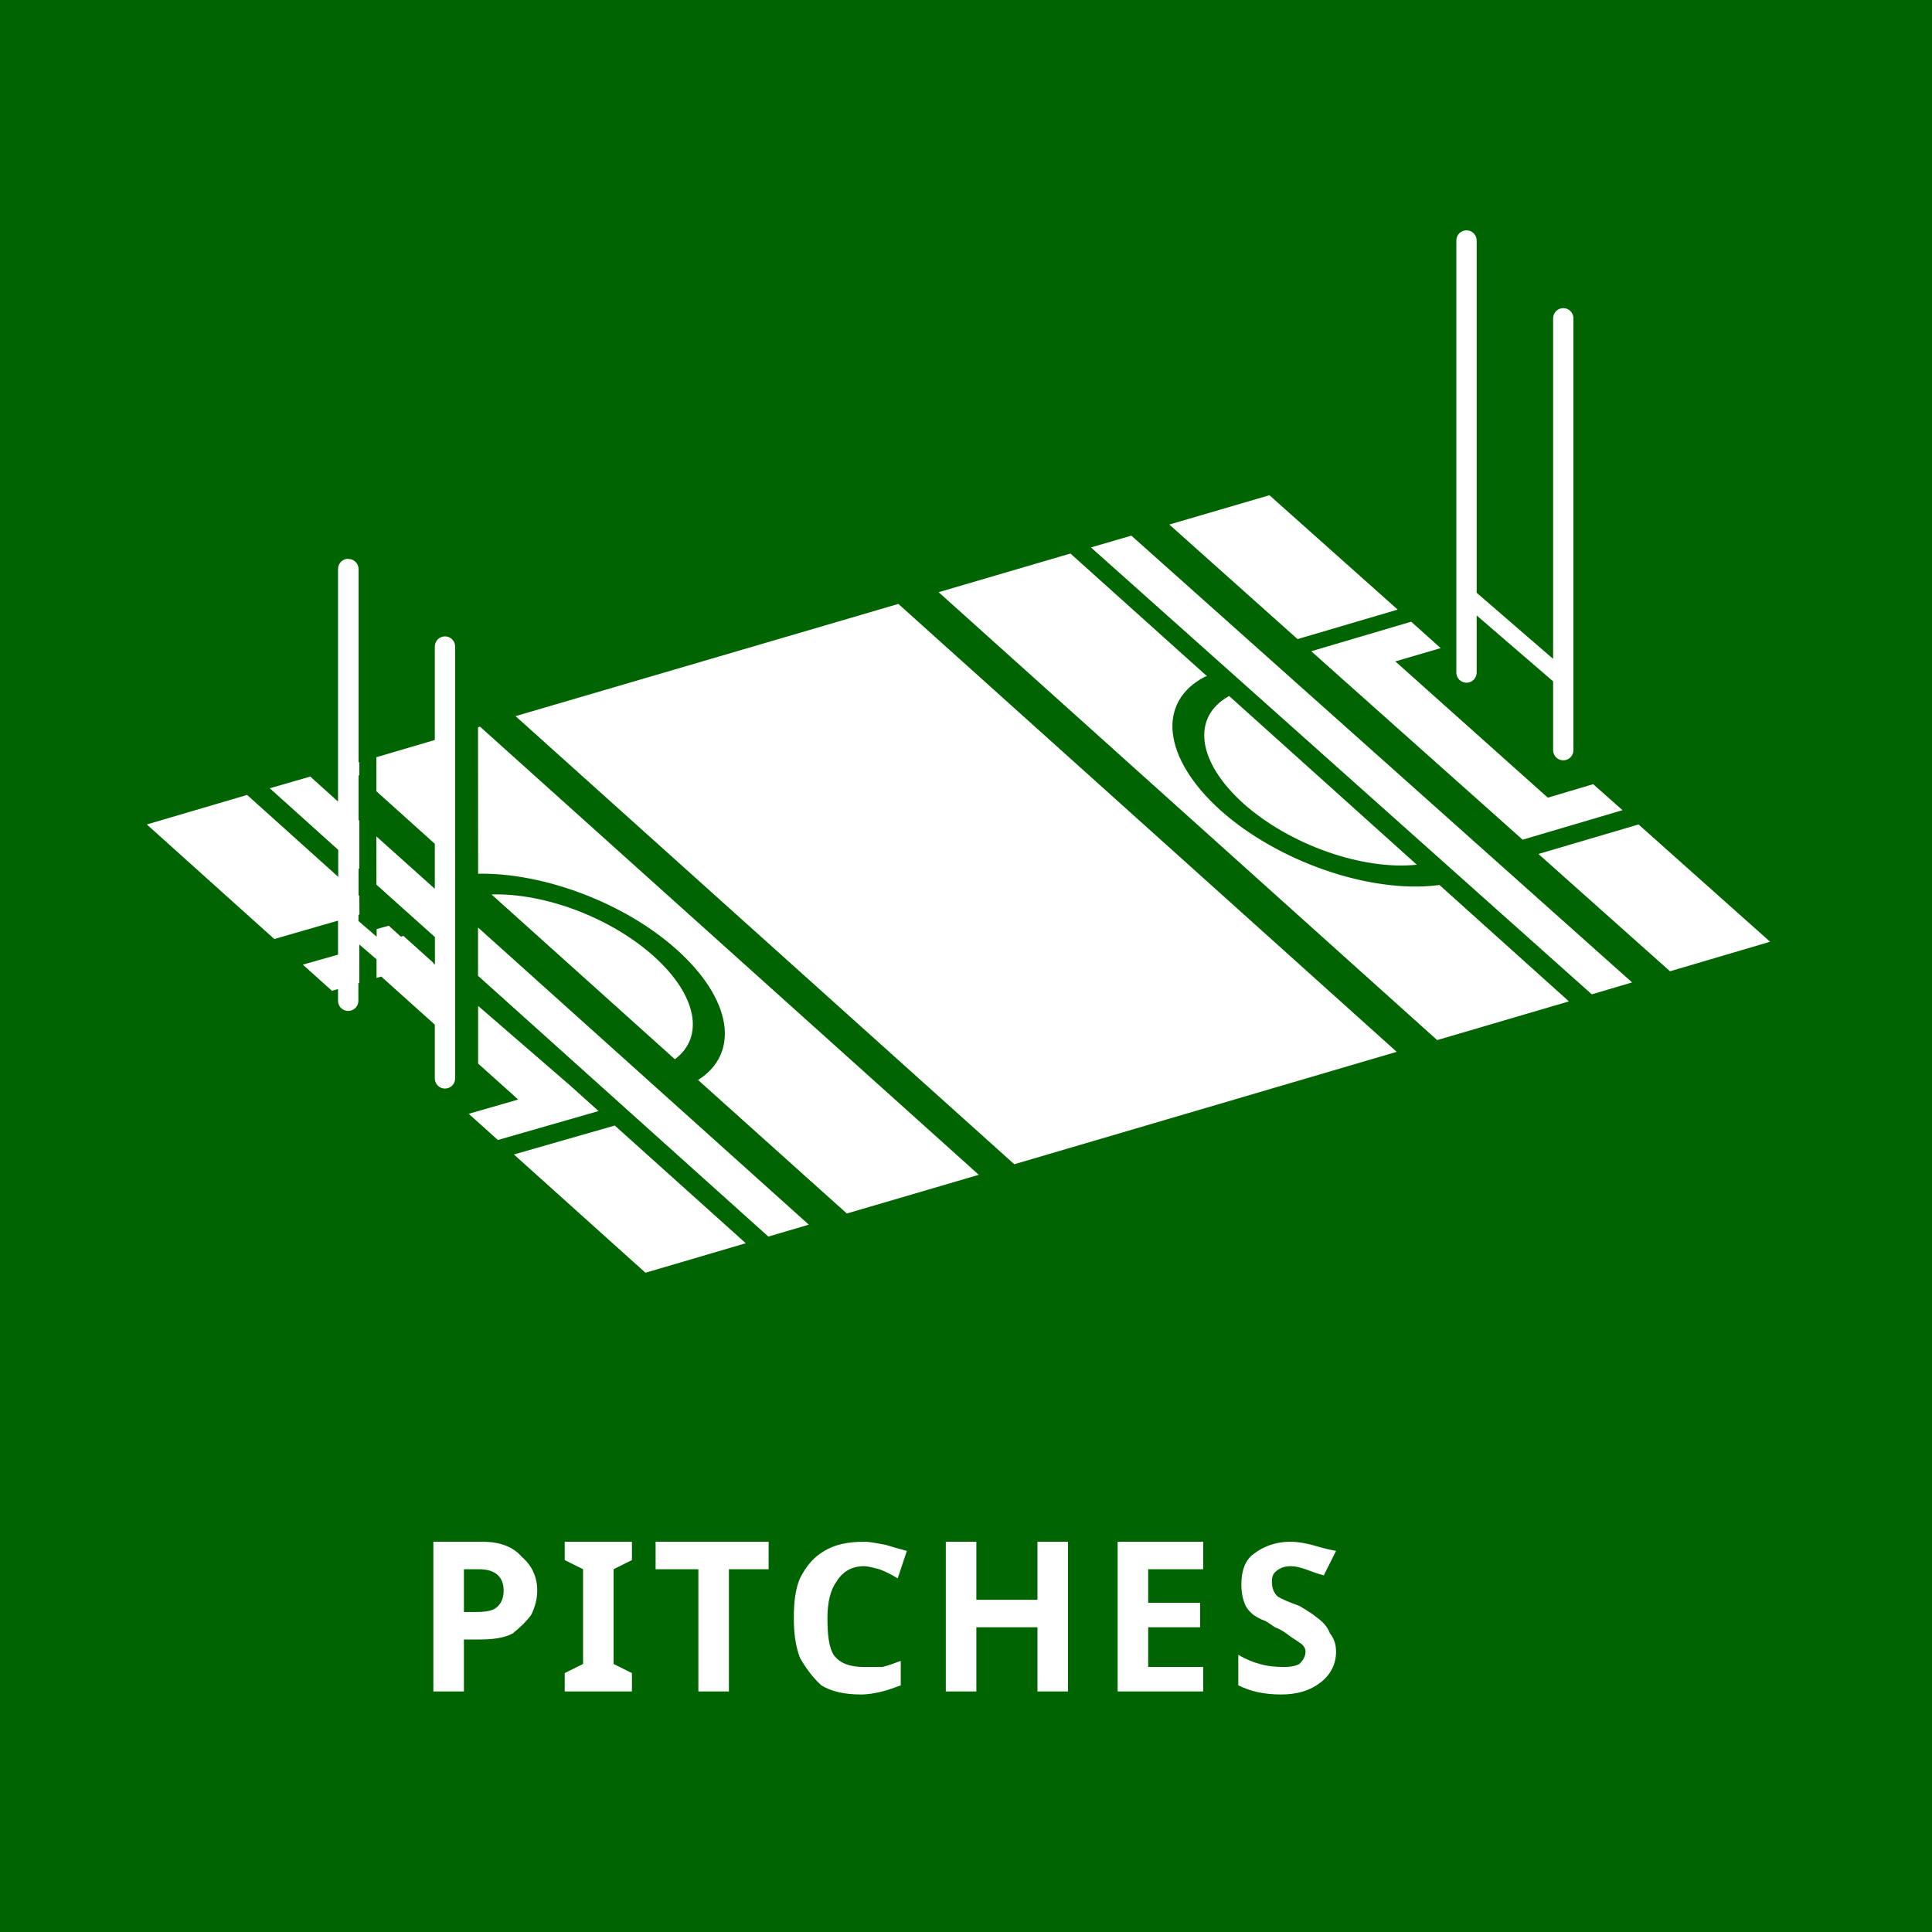
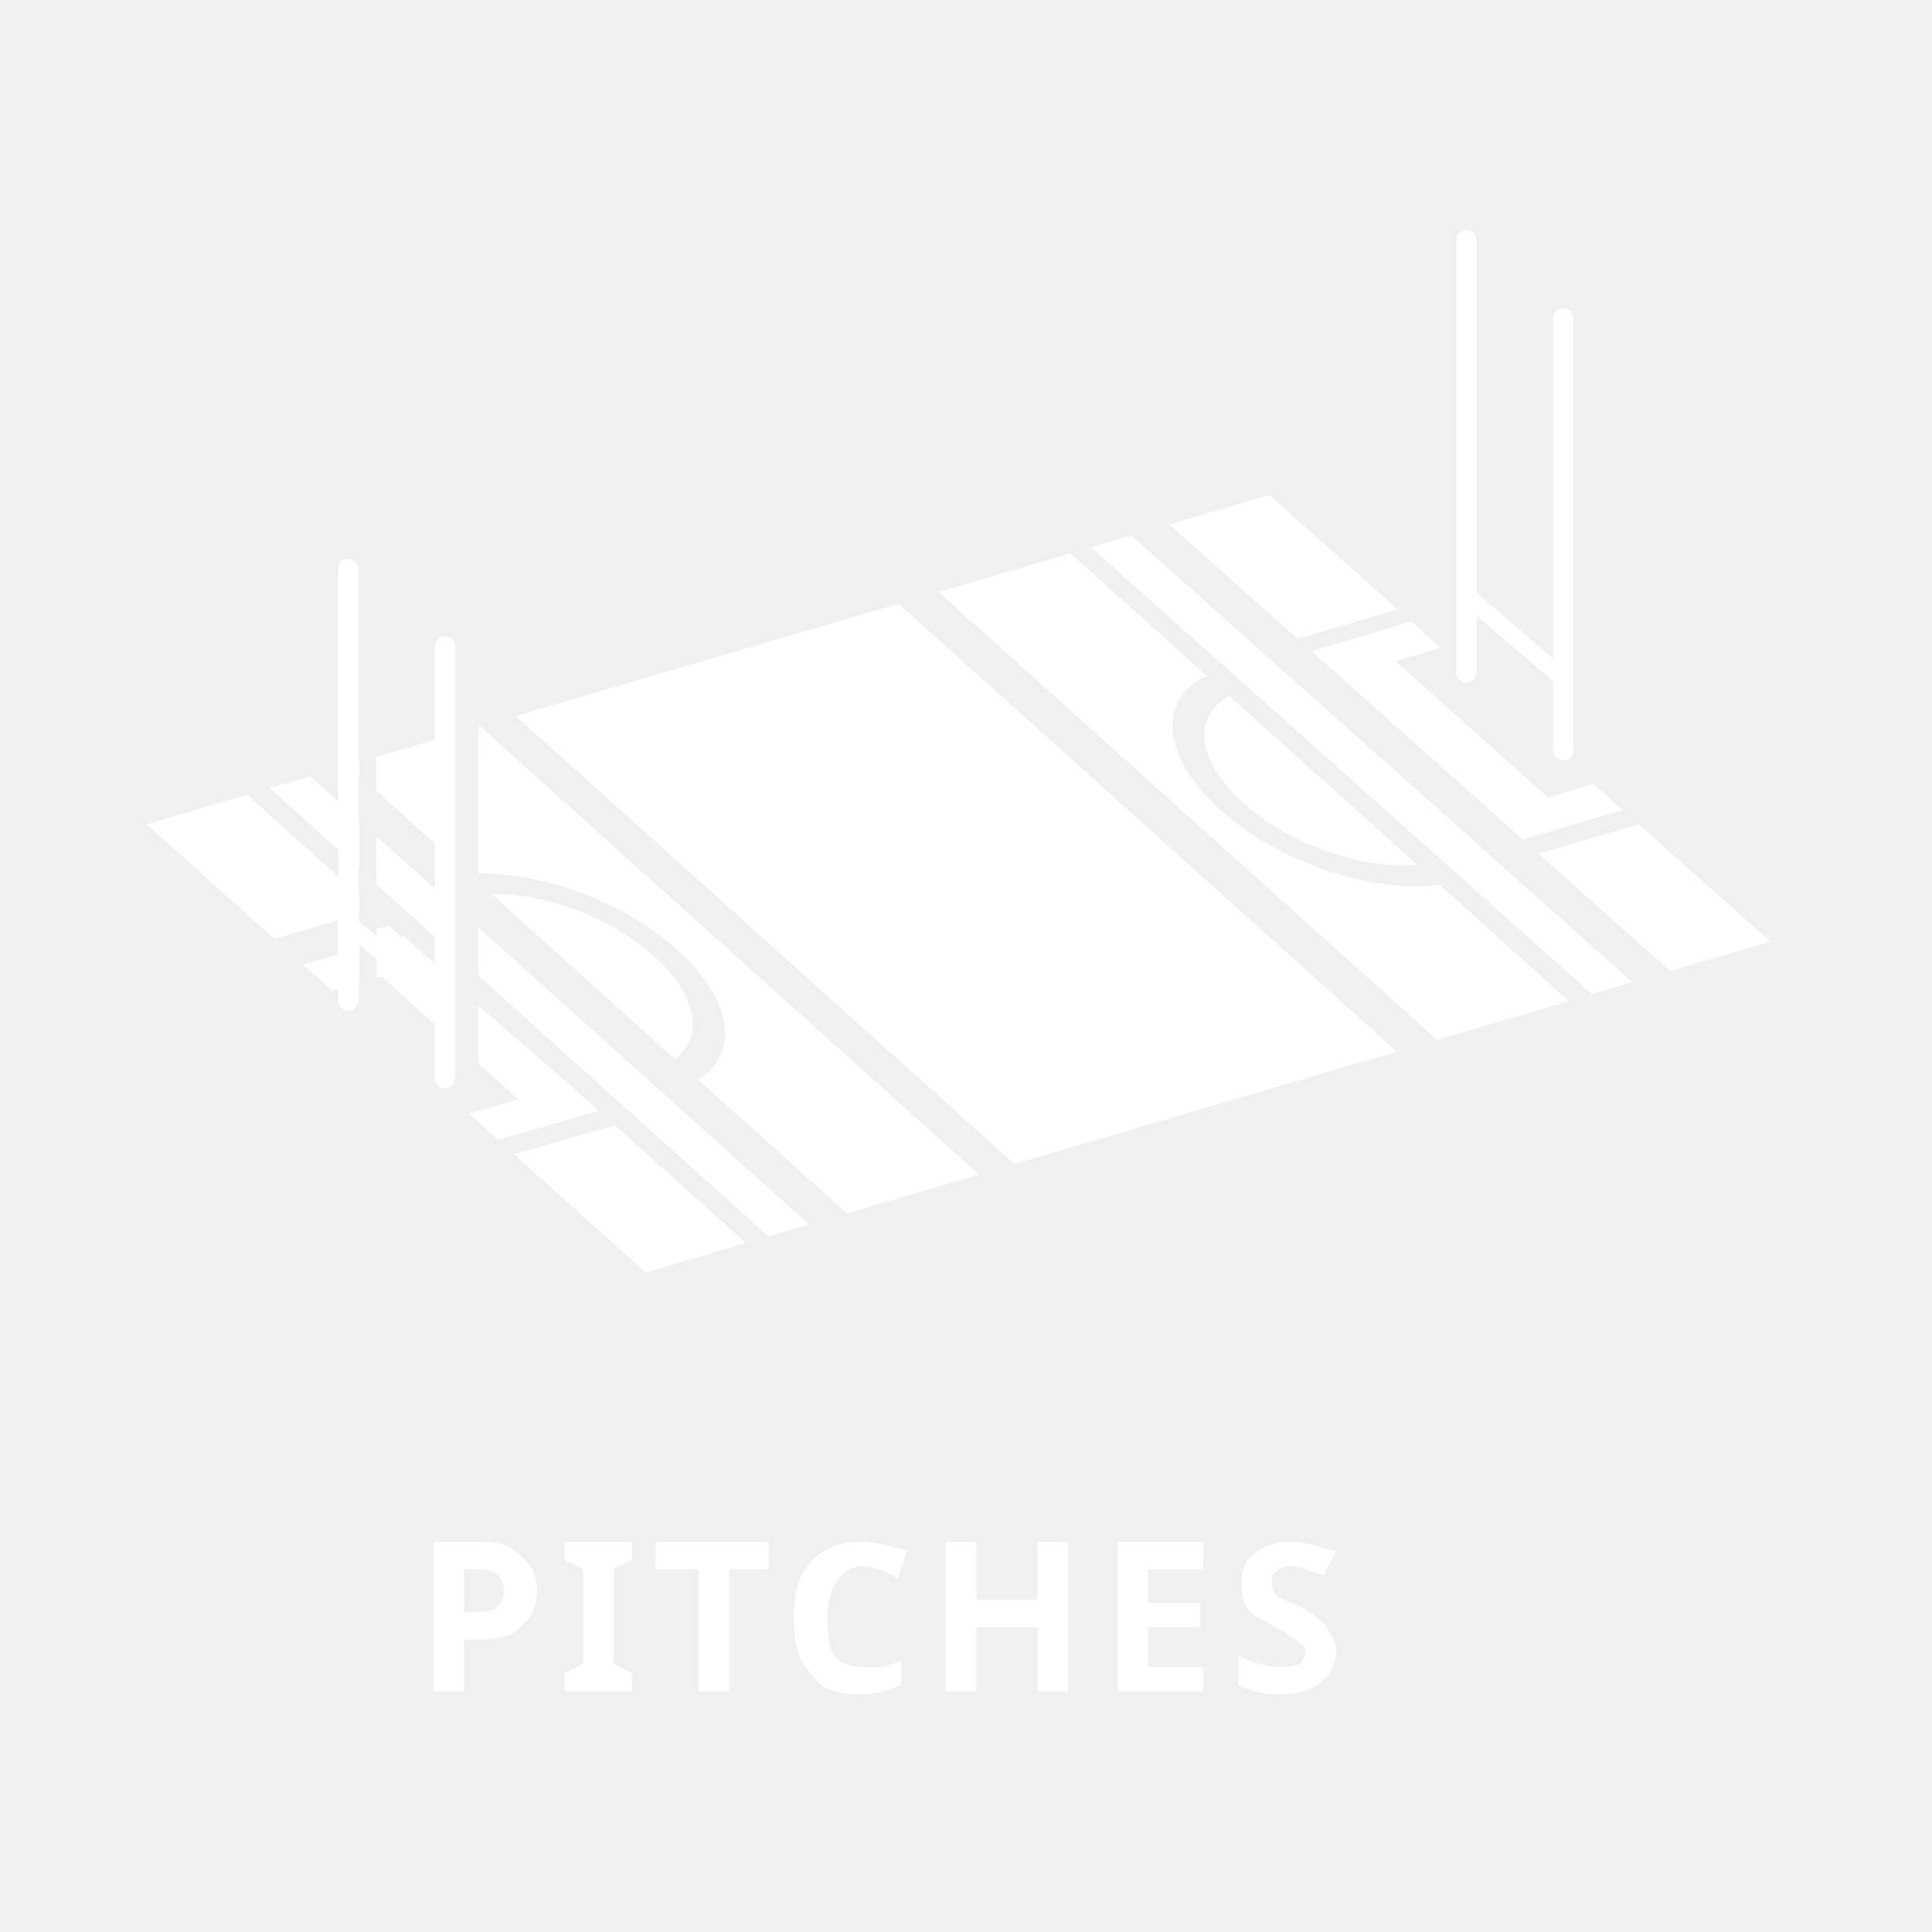
<svg xmlns="http://www.w3.org/2000/svg" version="1.1" viewBox="20.059 30.161 9.882 9.882">
-   <rect id="icon-pitches-clickable" class="bg-item bg" x="19.071" y="29.173" width="11.858" height="11.858" fill="darkgreen" fill-opacity="1" stroke-dasharray="0.045, 0.181" stroke-miterlimit="4.1" stroke-width=".023" style="mix-blend-mode:normal" />
-   <path class="fg" d="m27.56 31.339a0.052 0.052 0 0 0-0.052 0.052v2.212a0.052 0.052 0 0 0 0.052 0.05 0.052 0.052 0 0 0 0.052-0.05v-0.294l0.391 0.337v0.352a0.052 0.052 0 0 0 0.052 0.052 0.052 0.052 0 0 0 0.052-0.052v-2.209a0.052 0.052 0 0 0-0.052-0.052 0.052 0.052 0 0 0-0.052 0.052v1.742l-0.391-0.338v-1.802a0.052 0.052 0 0 0-0.052-0.052zm-1.008 1.355-0.512 0.15 0.656 0.586 0.512-0.151-0.656-0.585zm-0.707 0.207-0.206 0.06 2.562 2.286 0.206-0.061-2.562-2.286zm-0.31 0.091-0.675 0.198 2.55 2.291 0.674-0.198-0.663-0.596c-0.003 9.02e-4 -0.006 0.002-0.01 2e-3 -0.345 0.042-0.815-0.12-1.11-0.384-0.294-0.265-0.328-0.554-0.078-0.683 0.003-9.04e-4 0.006-0.002 0.01-2e-3l-0.698-0.627zm-3.695 0.027a0.052 0.052 0 0 0-0.052 0.052v1.19l-0.142-0.128-0.207 0.06 0.35 0.315v0.138l-0.466-0.419-0.513 0.151 0.652 0.586 0.326-0.094v0.174l-0.18 0.051 0.149 0.134 0.031-0.009v0.062a0.052 0.052 0 0 0 0.052 0.05 0.052 0.052 0 0 0 0.052-0.05v-0.092l0.005-0.001v-0.197l0.088 0.076v0.095l0.024-0.007 0.274 0.246v0.275a0.052 0.052 0 0 0 0.052 0.052 0.052 0.052 0 0 0 0.052-0.052v-2.209a0.052 0.052 0 0 0-0.052-0.052 0.052 0.052 0 0 0-0.052 0.052v0.478l-0.299 0.088v0.174l0.299 0.269v0.23l-0.299-0.268 5.1e-4 0.247 0.299 0.268v0.142c-4e-3 -0.004-0.008-0.009-0.012-0.014l-0.149-0.134-0.013 0.004-0.062-0.056-0.062 0.017v0.039l-0.093-0.08v-0.032l0.005-0.001-5.14e-4 -0.095-0.004-0.004v-0.138l0.004 0.004v-0.247l-0.004-4e-3v-0.23l0.004 0.004v-0.069l-0.004 9.89e-4v-0.989a0.052 0.052 0 0 0-0.052-0.052zm2.814 0.231-1.958 0.574 2.551 2.292 1.956-0.575-2.549-2.291zm2.623 0.091-0.511 0.151 0.15 0.134 0.781 0.696 0.15 0.134 0.511-0.151-0.15-0.133-0.232 0.069-0.78-0.697 0.232-0.068zm-0.931 0.38c-0.194 0.107-0.164 0.336 0.072 0.549 0.237 0.212 0.609 0.343 0.888 0.314l-0.96-0.863zm-3.833 0.157-0.009 0.003 5.14e-4 0.749c0.334-0.006 0.749 0.148 1.018 0.39 0.281 0.253 0.323 0.529 0.107 0.665l0.761 0.683 0.675-0.198-2.551-2.292zm5.927 0.5-0.512 0.151 0.673 0.6 0.512-0.151zm-5.867 0.358 0.938 0.843c0.153-0.114 0.113-0.328-0.107-0.526-0.22-0.198-0.559-0.325-0.831-0.317zm-0.069 0.169v0.247l1.485 1.334 0.207-0.061-1.692-1.52zm5.12e-4 0.401v0.295l0.205 0.184-0.253 0.073 0.149 0.134 0.515-0.148-0.149-0.134zm0.699 0.612-0.516 0.148 0.673 0.605 0.513-0.151z" fill="white" stroke-width=".991" fill-opacity="1" />
-   <text transform="translate(10.01)" x="14.993" y="38.812" fill="white" font-family="'Devanagari Sangam MN'" font-size="1.058px" font-weight="bold" letter-spacing=".07px" stroke-linecap="round" stroke-miterlimit="4.1" stroke-width=".106" text-align="center" text-anchor="middle" word-spacing=".004px" style="line-height:1.2" xml:space="preserve" fill-opacity="1" class="fg">
-     <tspan x="15.028" y="38.812" fill="white" font-size="1.058px" stroke-width=".106" fill-opacity="1" class="fg">PITCHES</tspan>
+   <rect id="icon-pitches-clickable" x="19.071" y="29.173" width="11.858" height="11.858" fill="transparent" fill-opacity="0" stroke-dasharray="0.045, 0.181" stroke-miterlimit="4.1" stroke-width="0.023" style="mix-blend-mode:normal" class="bg-item bg" />
+   <g id="g53" transform="matrix(0.8360323,0,0,0.8360323,-4.99267,29.16216)" stroke-linecap="round" stroke-miterlimit="4.1" />
+   <path d="m 27.56,31.339 a 0.052,0.052 0 0 0 -0.052,0.052 v 2.212 a 0.052,0.052 0 0 0 0.052,0.05 0.052,0.052 0 0 0 0.052,-0.05 v -0.294 l 0.391,0.337 v 0.352 a 0.052,0.052 0 0 0 0.052,0.052 0.052,0.052 0 0 0 0.052,-0.052 v -2.21 a 0.052,0.052 0 0 0 -0.052,-0.052 0.052,0.052 0 0 0 -0.052,0.052 v 1.742 L 27.612,33.193 V 31.391 a 0.052,0.052 0 0 0 -0.052,-0.052 z m -1.008,1.354 -0.512,0.15 0.656,0.586 0.512,-0.151 -0.656,-0.585 z m -0.707,0.207 -0.206,0.06 2.563,2.286 0.206,-0.061 -2.563,-2.286 z m -0.31,0.091 -0.675,0.198 2.55,2.291 0.674,-0.198 -0.663,-0.596 c -0.003,9.02e-4 -0.006,0.002 -0.01,0.002 -0.345,0.042 -0.815,-0.12 -1.11,-0.384 -0.294,-0.265 -0.328,-0.554 -0.078,-0.683 0.003,-9.04e-4 0.006,-0.002 0.01,-0.002 l -0.698,-0.627 z m -3.695,0.027 a 0.052,0.052 0 0 0 -0.052,0.052 v 1.19 l -0.142,-0.128 -0.207,0.06 0.35,0.315 v 0.138 l -0.466,-0.419 -0.513,0.151 0.652,0.586 0.326,-0.094 v 0.174 l -0.18,0.051 0.149,0.134 0.031,-0.009 v 0.062 a 0.052,0.052 0 0 0 0.052,0.05 0.052,0.052 0 0 0 0.052,-0.05 v -0.092 l 0.005,-0.001 v -0.197 l 0.088,0.076 v 0.095 l 0.024,-0.007 0.274,0.246 v 0.275 a 0.052,0.052 0 0 0 0.052,0.052 0.052,0.052 0 0 0 0.052,-0.052 v -2.209 a 0.052,0.052 0 0 0 -0.052,-0.052 0.052,0.052 0 0 0 -0.052,0.052 v 0.478 l -0.299,0.088 v 0.174 l 0.299,0.269 v 0.23 l -0.299,-0.268 5.1e-4,0.247 0.299,0.268 v 0.142 c -0.004,-0.004 -0.008,-0.009 -0.012,-0.014 l -0.149,-0.134 -0.013,0.004 -0.062,-0.056 -0.062,0.017 v 0.039 l -0.093,-0.08 v -0.032 l 0.005,-0.001 -5.14e-4,-0.095 -0.004,-0.004 V 34.601 l 0.004,0.004 v -0.247 l -0.004,-0.004 v -0.23 l 0.004,0.004 v -0.069 l -0.004,9.89e-4 v -0.989 a 0.052,0.052 0 0 0 -0.052,-0.052 z m 2.815,0.231 -1.958,0.574 2.551,2.292 1.956,-0.575 -2.549,-2.291 z m 2.623,0.091 -0.511,0.151 0.15,0.134 0.781,0.696 0.15,0.134 0.511,-0.151 -0.15,-0.133 -0.232,0.069 -0.78,-0.697 0.232,-0.068 z m -0.931,0.38 c -0.194,0.107 -0.164,0.336 0.072,0.549 0.237,0.212 0.609,0.343 0.888,0.314 L 26.346,33.72 Z m -3.833,0.157 -0.009,0.003 5.14e-4,0.749 c 0.334,-0.006 0.749,0.148 1.018,0.39 0.281,0.253 0.323,0.529 0.107,0.665 l 0.761,0.683 0.675,-0.198 -2.551,-2.292 z m 5.927,0.5 -0.512,0.151 0.673,0.6 0.512,-0.151 z m -5.867,0.358 0.937,0.843 c 0.153,-0.114 0.113,-0.328 -0.107,-0.526 -0.22,-0.198 -0.559,-0.325 -0.831,-0.317 z m -0.069,0.169 v 0.247 l 1.485,1.334 0.207,-0.061 -1.692,-1.52 z m 5.12e-4,0.401 v 0.295 l 0.205,0.184 -0.253,0.073 0.149,0.134 0.515,-0.148 -0.149,-0.134 z m 0.699,0.612 -0.516,0.148 0.673,0.605 0.513,-0.151 z" fill="white" fill-opacity="1" class="fg" id="path61" style="stroke-width:0.991" />
+   <text x="14.993" y="38.812" fill="white" stroke-width="0.106" text-align="center" style="font-weight:bold;font-size:1.058px;line-height:1.2;font-family:'Devanagari Sangam MN';letter-spacing:0.07px;word-spacing:0.004px;text-anchor:middle;display:inline;fill:#ffffff;fill-opacity:1;stroke:none;stroke-linecap:round;stroke-miterlimit:4.1" xml:space="preserve" id="text62" transform="translate(10.01034)" fill-opacity="1" class="fg">
+     <tspan x="15.028" y="38.812" fill="white" font-size="1.058px" stroke-width="0.106" id="tspan62" style="fill:#ffffff;fill-opacity:1;stroke:none" fill-opacity="1" class="fg">PITCHES</tspan>
  </text>
</svg>
